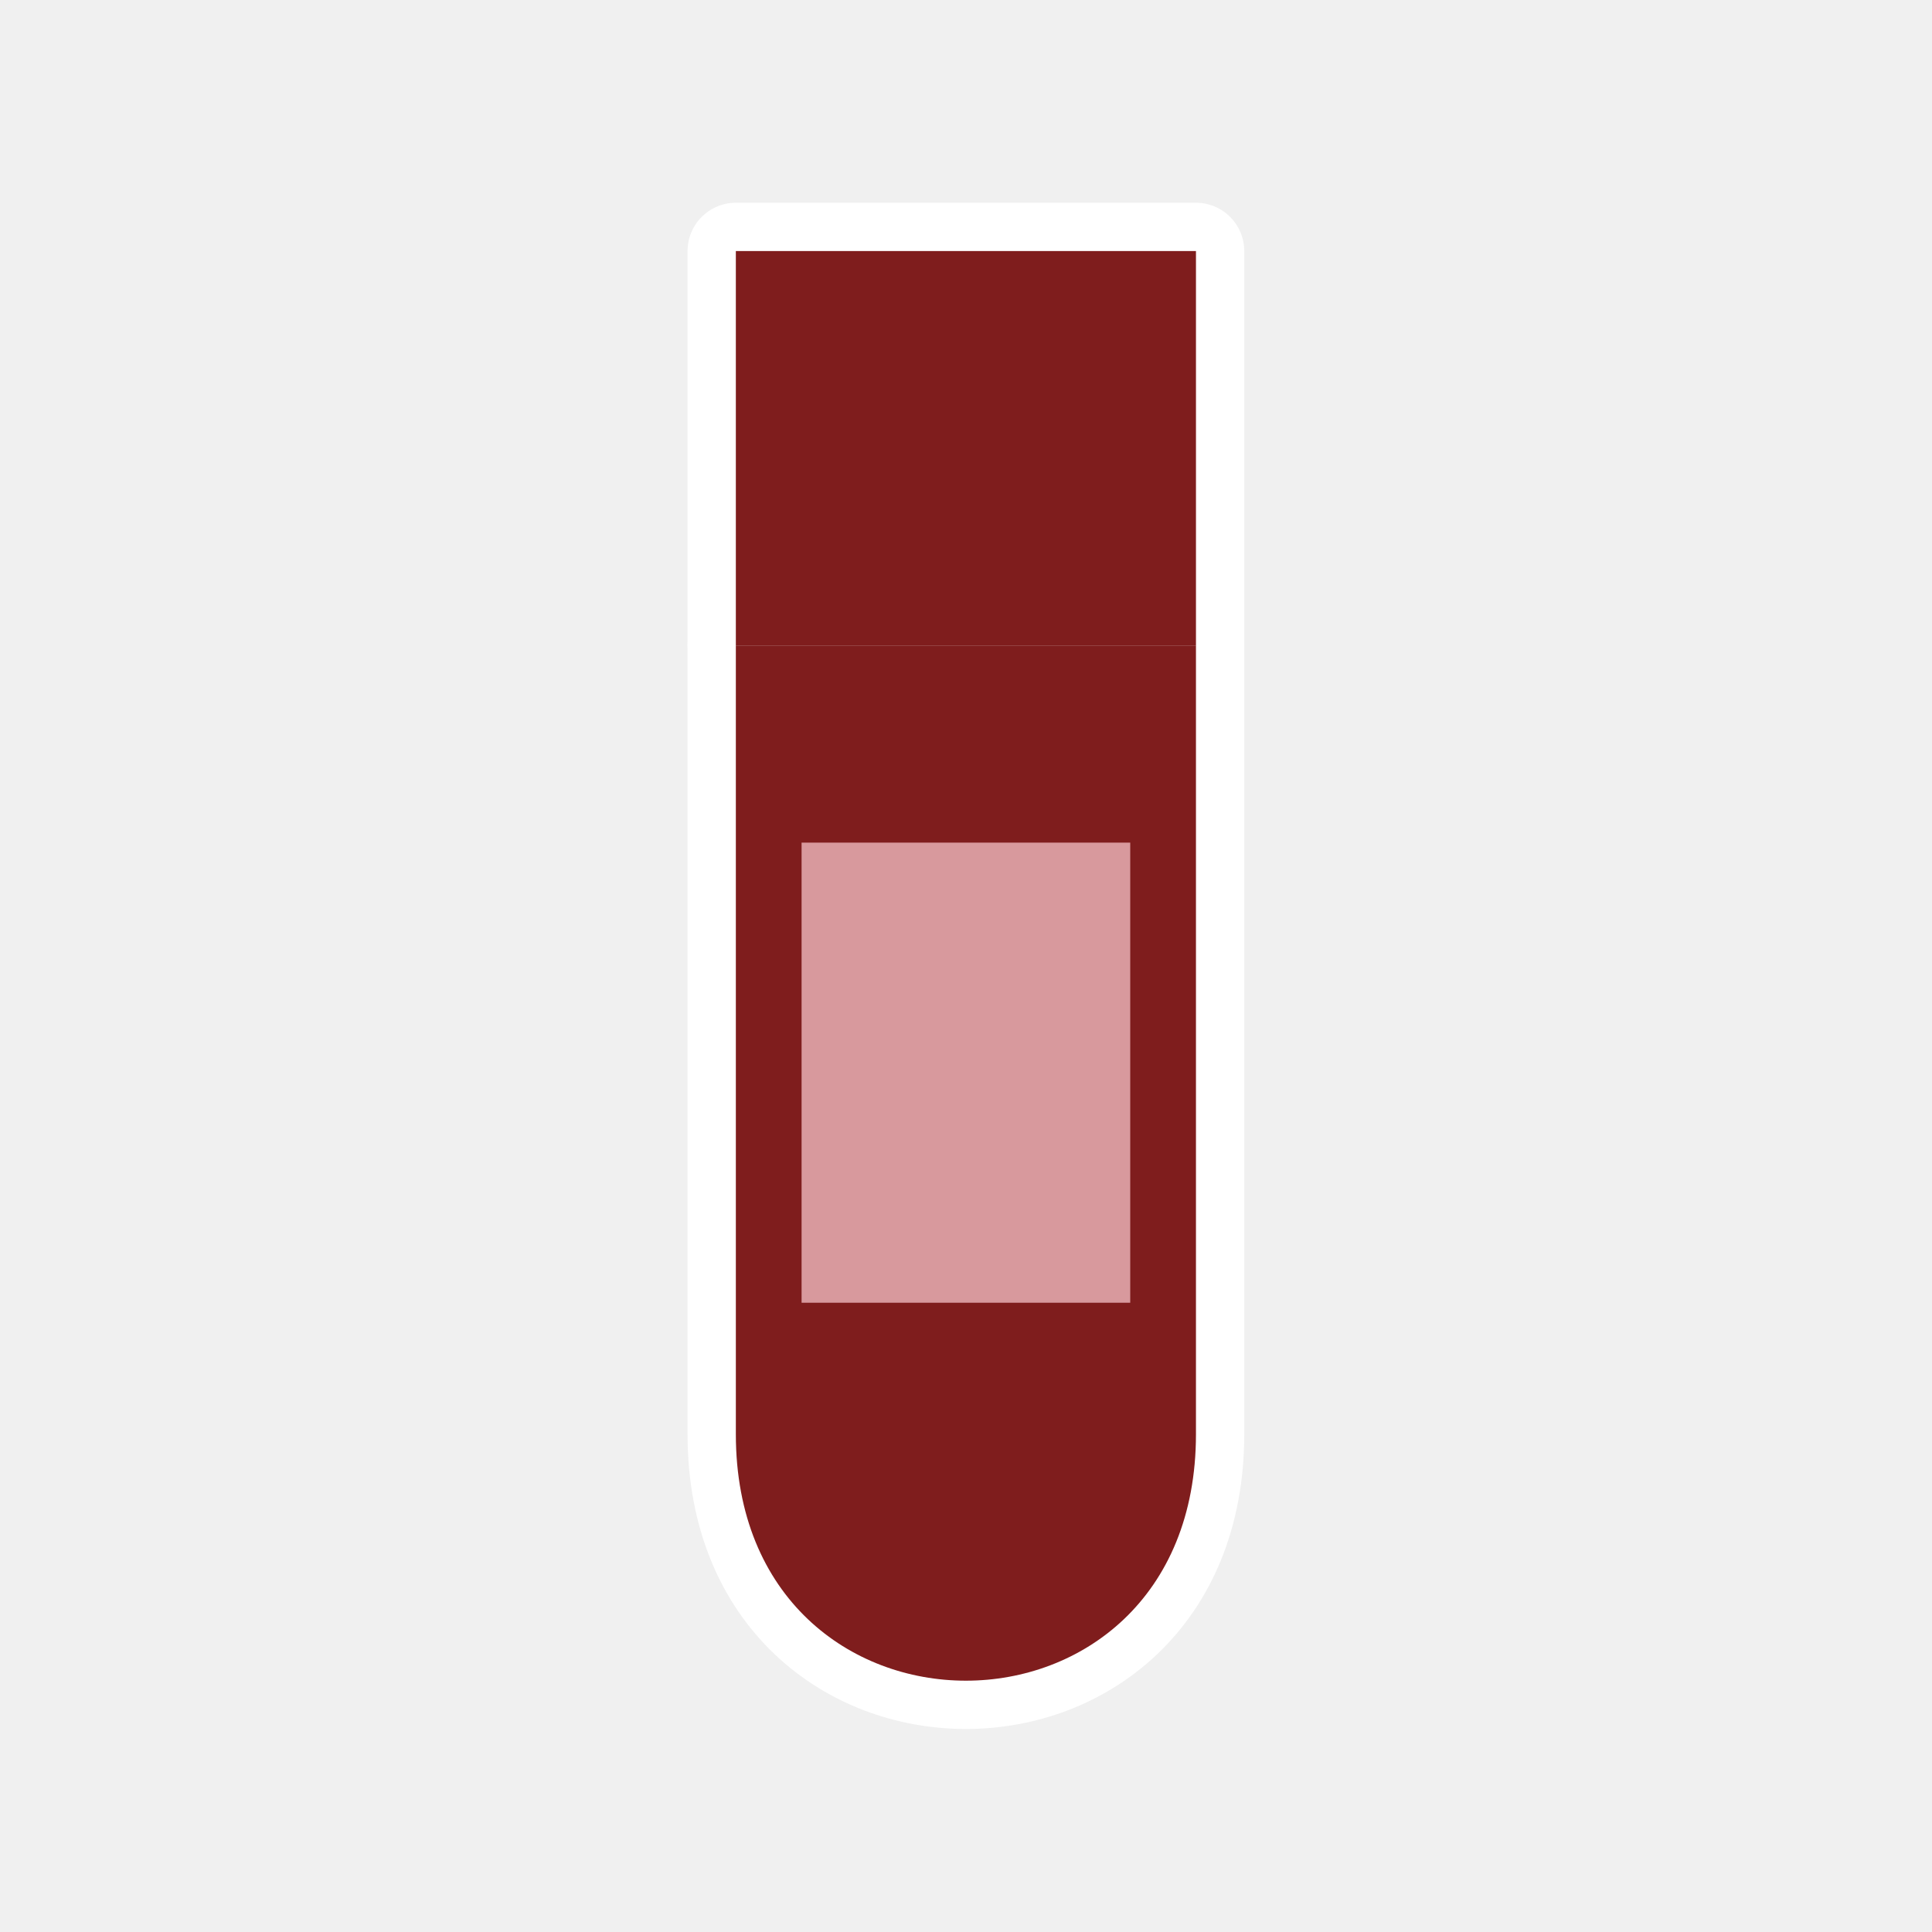
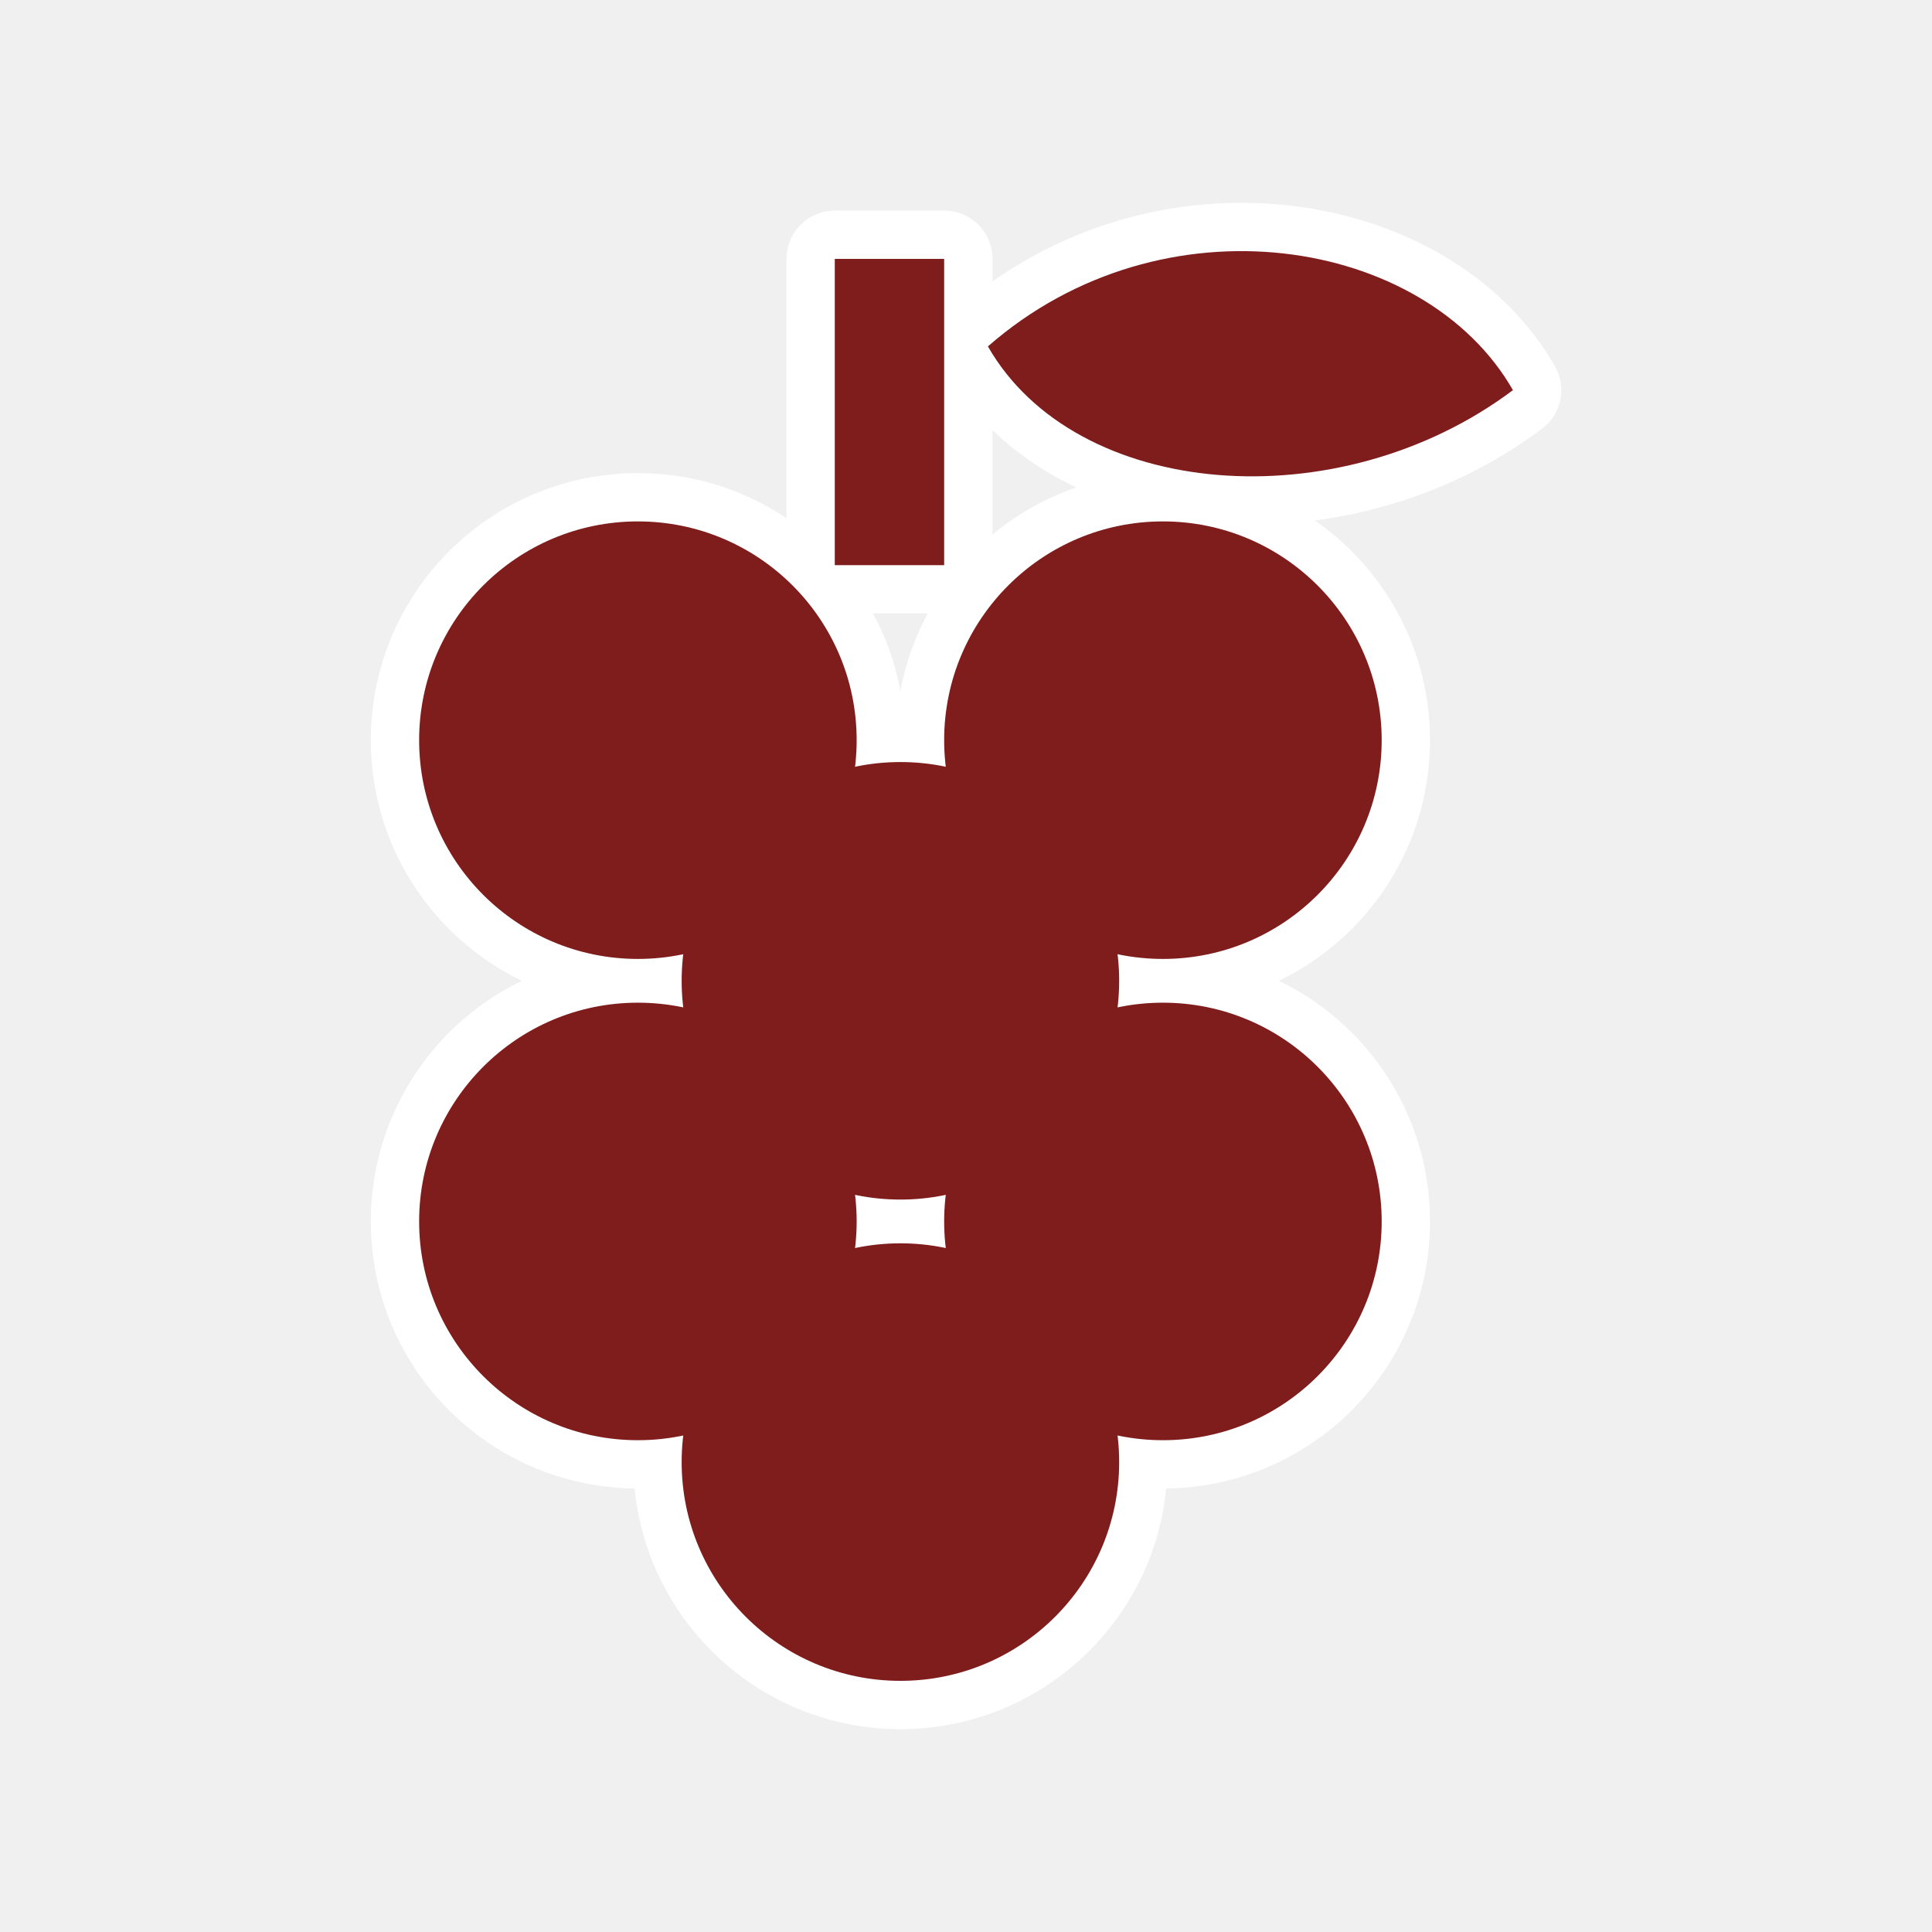
<svg xmlns="http://www.w3.org/2000/svg" viewBox="0 0 100 100" role="img" aria-label="Quinta do Vale">
-   <g transform="translate(-35.06,-24.43) scale(1.7011)">
+   <g transform="translate(-10.01,-11.51) scale(1.1323)">
    <g data-halo="1" fill="#fff">
-       <rect x="43" y="22" width="14" height="12" fill="#fff" stroke="#fff" stroke-width="2.939" stroke-linejoin="round" stroke-linecap="round" />
-       <path d="M43,34 L43,58 C43,68 57,68 57,58 L57,34 Z" fill="#fff" stroke="#fff" stroke-width="2.939" stroke-linejoin="round" stroke-linecap="round" />
-       <rect x="45" y="40" width="10" height="14" fill="#fff" stroke="#fff" stroke-width="2.939" stroke-linejoin="round" stroke-linecap="round" />
+       <rect x="47" y="22" width="5" height="14" fill="#fff" stroke="#fff" stroke-width="4.416" stroke-linejoin="round" stroke-linecap="round" />
+       <path d="M54,26 C62,19 74,21 78,28 C70,34 58,33 54,26 Z" fill="#fff" stroke="#fff" stroke-width="4.416" stroke-linejoin="round" stroke-linecap="round" />
+       <circle cx="38" cy="44" r="10" fill="#fff" stroke="#fff" stroke-width="4.416" stroke-linejoin="round" stroke-linecap="round" />
+       <circle cx="62" cy="44" r="10" fill="#fff" stroke="#fff" stroke-width="4.416" stroke-linejoin="round" stroke-linecap="round" />
+       <circle cx="50" cy="55" r="10" fill="#fff" stroke="#fff" stroke-width="4.416" stroke-linejoin="round" stroke-linecap="round" />
+       <circle cx="38" cy="66" r="10" fill="#fff" stroke="#fff" stroke-width="4.416" stroke-linejoin="round" stroke-linecap="round" />
+       <circle cx="62" cy="66" r="10" fill="#fff" stroke="#fff" stroke-width="4.416" stroke-linejoin="round" stroke-linecap="round" />
+       <circle cx="50" cy="77" r="10" fill="#fff" stroke="#fff" stroke-width="4.416" stroke-linejoin="round" stroke-linecap="round" />
    </g>
    <g data-art="1">
-       <rect x="43" y="22" width="14" height="12" fill="#7f1d1d" />
-       <path d="M43,34 L43,58 C43,68 57,68 57,58 L57,34 Z" fill="#7f1d1d" />
-       <rect x="45" y="40" width="10" height="14" fill="#fecdd3" opacity="0.7" />
+       <rect x="47" y="22" width="5" height="14" fill="#7f1d1d" />
+       <path d="M54,26 C62,19 74,21 78,28 C70,34 58,33 54,26 Z" fill="#7f1d1d" />
+       <circle cx="38" cy="44" r="10" fill="#7f1d1d" />
+       <circle cx="62" cy="44" r="10" fill="#7f1d1d" />
+       <circle cx="50" cy="55" r="10" fill="#7f1d1d" />
+       <circle cx="38" cy="66" r="10" fill="#7f1d1d" />
+       <circle cx="62" cy="66" r="10" fill="#7f1d1d" />
+       <circle cx="50" cy="77" r="10" fill="#7f1d1d" />
    </g>
  </g>
</svg>
